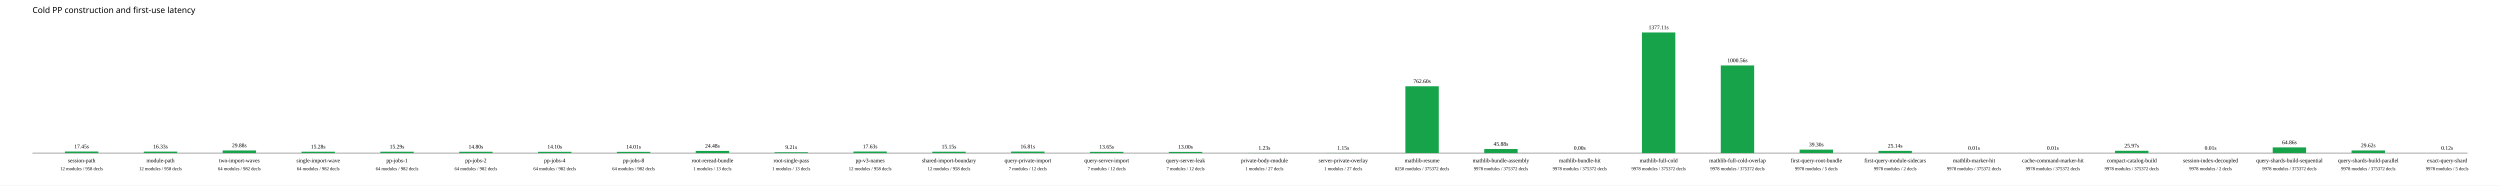
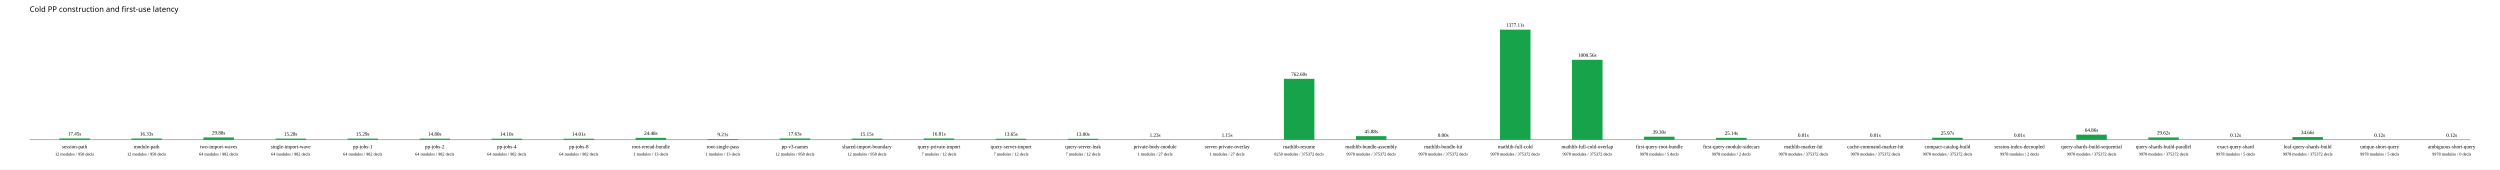
- <svg xmlns="http://www.w3.org/2000/svg" width="5390" height="400">
+ <svg xmlns="http://www.w3.org/2000/svg" width="5900" height="400">
  <rect width="100%" height="100%" fill="white" />
  <text x="70" y="28" font-size="18" font-family="sans-serif">Cold PP construction and first-use latency</text>
-   <line x1="70" y1="330" x2="5320" y2="330" stroke="#444" />
+   <line x1="70" y1="330" x2="5830" y2="330" stroke="#444" />
  <rect x="140" y="326.7" width="72" height="3.3" fill="#16a34a" />
  <rect x="310" y="326.9" width="72" height="3.1" fill="#16a34a" />
  <rect x="480" y="324.4" width="72" height="5.6" fill="#16a34a" />
  <rect x="650" y="327.1" width="72" height="2.9" fill="#16a34a" />
  <rect x="820" y="327.1" width="72" height="2.9" fill="#16a34a" />
  <rect x="990" y="327.2" width="72" height="2.8" fill="#16a34a" />
  <rect x="1160" y="327.3" width="72" height="2.7" fill="#16a34a" />
  <rect x="1330" y="327.4" width="72" height="2.6" fill="#16a34a" />
  <rect x="1500" y="325.4" width="72" height="4.6" fill="#16a34a" />
  <rect x="1670" y="328.3" width="72" height="1.7" fill="#16a34a" />
  <rect x="1840" y="326.7" width="72" height="3.3" fill="#16a34a" />
  <rect x="2010" y="327.1" width="72" height="2.9" fill="#16a34a" />
  <rect x="2180" y="326.8" width="72" height="3.2" fill="#16a34a" />
  <rect x="2350" y="327.4" width="72" height="2.6" fill="#16a34a" />
  <rect x="2520" y="327.5" width="72" height="2.5" fill="#16a34a" />
  <rect x="2690" y="329.8" width="72" height="0.2" fill="#16a34a" />
  <rect x="2860" y="329.8" width="72" height="0.2" fill="#16a34a" />
  <rect x="3030" y="186.0" width="72" height="144.0" fill="#16a34a" />
  <rect x="3200" y="321.3" width="72" height="8.7" fill="#16a34a" />
  <rect x="3370" y="330.0" width="72" height="0.0" fill="#16a34a" />
  <rect x="3540" y="70.0" width="72" height="260.0" fill="#16a34a" />
  <rect x="3710" y="141.1" width="72" height="188.9" fill="#16a34a" />
  <rect x="3880" y="322.6" width="72" height="7.4" fill="#16a34a" />
  <rect x="4050" y="325.3" width="72" height="4.7" fill="#16a34a" />
  <rect x="4220" y="330.0" width="72" height="0.0" fill="#16a34a" />
  <rect x="4390" y="330.0" width="72" height="0.0" fill="#16a34a" />
  <rect x="4560" y="325.1" width="72" height="4.9" fill="#16a34a" />
  <rect x="4730" y="330.0" width="72" height="0.0" fill="#16a34a" />
  <rect x="4900" y="317.8" width="72" height="12.2" fill="#16a34a" />
  <rect x="5070" y="324.4" width="72" height="5.6" fill="#16a34a" />
  <rect x="5240" y="330.0" width="72" height="0.0" fill="#16a34a" />
+   <rect x="5410" y="323.5" width="72" height="6.5" fill="#16a34a" />
+   <rect x="5580" y="330.0" width="72" height="0.0" fill="#16a34a" />
+   <rect x="5750" y="330.0" width="72" height="0.0" fill="#16a34a" />
  <text x="176" y="319.7" text-anchor="middle" font-size="12">17.45s</text>
  <text x="176" y="350" text-anchor="middle" font-size="12">session-path</text>
  <text x="176" y="367" text-anchor="middle" font-size="10">12 modules / 958 decls</text>
  <text x="346" y="319.9" text-anchor="middle" font-size="12">16.33s</text>
  <text x="346" y="350" text-anchor="middle" font-size="12">module-path</text>
  <text x="346" y="367" text-anchor="middle" font-size="10">12 modules / 958 decls</text>
  <text x="516" y="317.4" text-anchor="middle" font-size="12">29.88s</text>
  <text x="516" y="350" text-anchor="middle" font-size="12">two-import-waves</text>
  <text x="516" y="367" text-anchor="middle" font-size="10">64 modules / 982 decls</text>
  <text x="686" y="320.1" text-anchor="middle" font-size="12">15.28s</text>
  <text x="686" y="350" text-anchor="middle" font-size="12">single-import-wave</text>
  <text x="686" y="367" text-anchor="middle" font-size="10">64 modules / 982 decls</text>
  <text x="856" y="320.1" text-anchor="middle" font-size="12">15.29s</text>
  <text x="856" y="350" text-anchor="middle" font-size="12">pp-jobs-1</text>
  <text x="856" y="367" text-anchor="middle" font-size="10">64 modules / 982 decls</text>
  <text x="1026" y="320.2" text-anchor="middle" font-size="12">14.80s</text>
  <text x="1026" y="350" text-anchor="middle" font-size="12">pp-jobs-2</text>
  <text x="1026" y="367" text-anchor="middle" font-size="10">64 modules / 982 decls</text>
  <text x="1196" y="320.3" text-anchor="middle" font-size="12">14.10s</text>
  <text x="1196" y="350" text-anchor="middle" font-size="12">pp-jobs-4</text>
  <text x="1196" y="367" text-anchor="middle" font-size="10">64 modules / 982 decls</text>
  <text x="1366" y="320.4" text-anchor="middle" font-size="12">14.01s</text>
  <text x="1366" y="350" text-anchor="middle" font-size="12">pp-jobs-8</text>
  <text x="1366" y="367" text-anchor="middle" font-size="10">64 modules / 982 decls</text>
  <text x="1536" y="318.4" text-anchor="middle" font-size="12">24.48s</text>
  <text x="1536" y="350" text-anchor="middle" font-size="12">root-reread-bundle</text>
  <text x="1536" y="367" text-anchor="middle" font-size="10">1 modules / 13 decls</text>
  <text x="1706" y="321.3" text-anchor="middle" font-size="12">9.21s</text>
  <text x="1706" y="350" text-anchor="middle" font-size="12">root-single-pass</text>
  <text x="1706" y="367" text-anchor="middle" font-size="10">1 modules / 13 decls</text>
  <text x="1876" y="319.7" text-anchor="middle" font-size="12">17.63s</text>
  <text x="1876" y="350" text-anchor="middle" font-size="12">pp-v3-names</text>
  <text x="1876" y="367" text-anchor="middle" font-size="10">12 modules / 958 decls</text>
  <text x="2046" y="320.1" text-anchor="middle" font-size="12">15.15s</text>
  <text x="2046" y="350" text-anchor="middle" font-size="12">shared-import-boundary</text>
  <text x="2046" y="367" text-anchor="middle" font-size="10">12 modules / 958 decls</text>
  <text x="2216" y="319.8" text-anchor="middle" font-size="12">16.81s</text>
  <text x="2216" y="350" text-anchor="middle" font-size="12">query-private-import</text>
  <text x="2216" y="367" text-anchor="middle" font-size="10">7 modules / 12 decls</text>
  <text x="2386" y="320.4" text-anchor="middle" font-size="12">13.65s</text>
  <text x="2386" y="350" text-anchor="middle" font-size="12">query-server-import</text>
  <text x="2386" y="367" text-anchor="middle" font-size="10">7 modules / 12 decls</text>
  <text x="2556" y="320.5" text-anchor="middle" font-size="12">13.00s</text>
  <text x="2556" y="350" text-anchor="middle" font-size="12">query-server-leak</text>
  <text x="2556" y="367" text-anchor="middle" font-size="10">7 modules / 12 decls</text>
  <text x="2726" y="322.8" text-anchor="middle" font-size="12">1.23s</text>
  <text x="2726" y="350" text-anchor="middle" font-size="12">private-body-module</text>
  <text x="2726" y="367" text-anchor="middle" font-size="10">1 modules / 27 decls</text>
  <text x="2896" y="322.8" text-anchor="middle" font-size="12">1.15s</text>
  <text x="2896" y="350" text-anchor="middle" font-size="12">server-private-overlay</text>
  <text x="2896" y="367" text-anchor="middle" font-size="10">1 modules / 27 decls</text>
  <text x="3066" y="179.0" text-anchor="middle" font-size="12">762.60s</text>
  <text x="3066" y="350" text-anchor="middle" font-size="12">mathlib-resume</text>
  <text x="3066" y="367" text-anchor="middle" font-size="10">8250 modules / 375372 decls</text>
  <text x="3236" y="314.3" text-anchor="middle" font-size="12">45.88s</text>
  <text x="3236" y="350" text-anchor="middle" font-size="12">mathlib-bundle-assembly</text>
  <text x="3236" y="367" text-anchor="middle" font-size="10">9978 modules / 375372 decls</text>
  <text x="3406" y="323.0" text-anchor="middle" font-size="12">0.00s</text>
  <text x="3406" y="350" text-anchor="middle" font-size="12">mathlib-bundle-hit</text>
  <text x="3406" y="367" text-anchor="middle" font-size="10">9978 modules / 375372 decls</text>
  <text x="3576" y="63.0" text-anchor="middle" font-size="12">1377.11s</text>
  <text x="3576" y="350" text-anchor="middle" font-size="12">mathlib-full-cold</text>
  <text x="3576" y="367" text-anchor="middle" font-size="10">9978 modules / 375372 decls</text>
  <text x="3746" y="134.1" text-anchor="middle" font-size="12">1000.56s</text>
  <text x="3746" y="350" text-anchor="middle" font-size="12">mathlib-full-cold-overlap</text>
  <text x="3746" y="367" text-anchor="middle" font-size="10">9978 modules / 375372 decls</text>
  <text x="3916" y="315.6" text-anchor="middle" font-size="12">39.30s</text>
  <text x="3916" y="350" text-anchor="middle" font-size="12">first-query-root-bundle</text>
  <text x="3916" y="367" text-anchor="middle" font-size="10">9978 modules / 5 decls</text>
  <text x="4086" y="318.3" text-anchor="middle" font-size="12">25.14s</text>
  <text x="4086" y="350" text-anchor="middle" font-size="12">first-query-module-sidecars</text>
  <text x="4086" y="367" text-anchor="middle" font-size="10">9978 modules / 2 decls</text>
  <text x="4256" y="323.0" text-anchor="middle" font-size="12">0.01s</text>
  <text x="4256" y="350" text-anchor="middle" font-size="12">mathlib-marker-hit</text>
  <text x="4256" y="367" text-anchor="middle" font-size="10">9978 modules / 375372 decls</text>
  <text x="4426" y="323.0" text-anchor="middle" font-size="12">0.01s</text>
  <text x="4426" y="350" text-anchor="middle" font-size="12">cache-command-marker-hit</text>
  <text x="4426" y="367" text-anchor="middle" font-size="10">9978 modules / 375372 decls</text>
  <text x="4596" y="318.1" text-anchor="middle" font-size="12">25.97s</text>
  <text x="4596" y="350" text-anchor="middle" font-size="12">compact-catalog-build</text>
  <text x="4596" y="367" text-anchor="middle" font-size="10">9978 modules / 375372 decls</text>
  <text x="4766" y="323.0" text-anchor="middle" font-size="12">0.01s</text>
  <text x="4766" y="350" text-anchor="middle" font-size="12">session-index-decoupled</text>
  <text x="4766" y="367" text-anchor="middle" font-size="10">9978 modules / 2 decls</text>
  <text x="4936" y="310.8" text-anchor="middle" font-size="12">64.86s</text>
  <text x="4936" y="350" text-anchor="middle" font-size="12">query-shards-build-sequential</text>
  <text x="4936" y="367" text-anchor="middle" font-size="10">9978 modules / 375372 decls</text>
  <text x="5106" y="317.4" text-anchor="middle" font-size="12">29.62s</text>
  <text x="5106" y="350" text-anchor="middle" font-size="12">query-shards-build-parallel</text>
  <text x="5106" y="367" text-anchor="middle" font-size="10">9978 modules / 375372 decls</text>
  <text x="5276" y="323.0" text-anchor="middle" font-size="12">0.12s</text>
  <text x="5276" y="350" text-anchor="middle" font-size="12">exact-query-shard</text>
  <text x="5276" y="367" text-anchor="middle" font-size="10">9978 modules / 5 decls</text>
+   <text x="5446" y="316.5" text-anchor="middle" font-size="12">34.66s</text>
+   <text x="5446" y="350" text-anchor="middle" font-size="12">leaf-query-shards-build</text>
+   <text x="5446" y="367" text-anchor="middle" font-size="10">9978 modules / 375372 decls</text>
+   <text x="5616" y="323.0" text-anchor="middle" font-size="12">0.12s</text>
+   <text x="5616" y="350" text-anchor="middle" font-size="12">unique-short-query</text>
+   <text x="5616" y="367" text-anchor="middle" font-size="10">9978 modules / 5 decls</text>
+   <text x="5786" y="323.0" text-anchor="middle" font-size="12">0.12s</text>
+   <text x="5786" y="350" text-anchor="middle" font-size="12">ambiguous-short-query</text>
+   <text x="5786" y="367" text-anchor="middle" font-size="10">9978 modules / 0 decls</text>
</svg>
